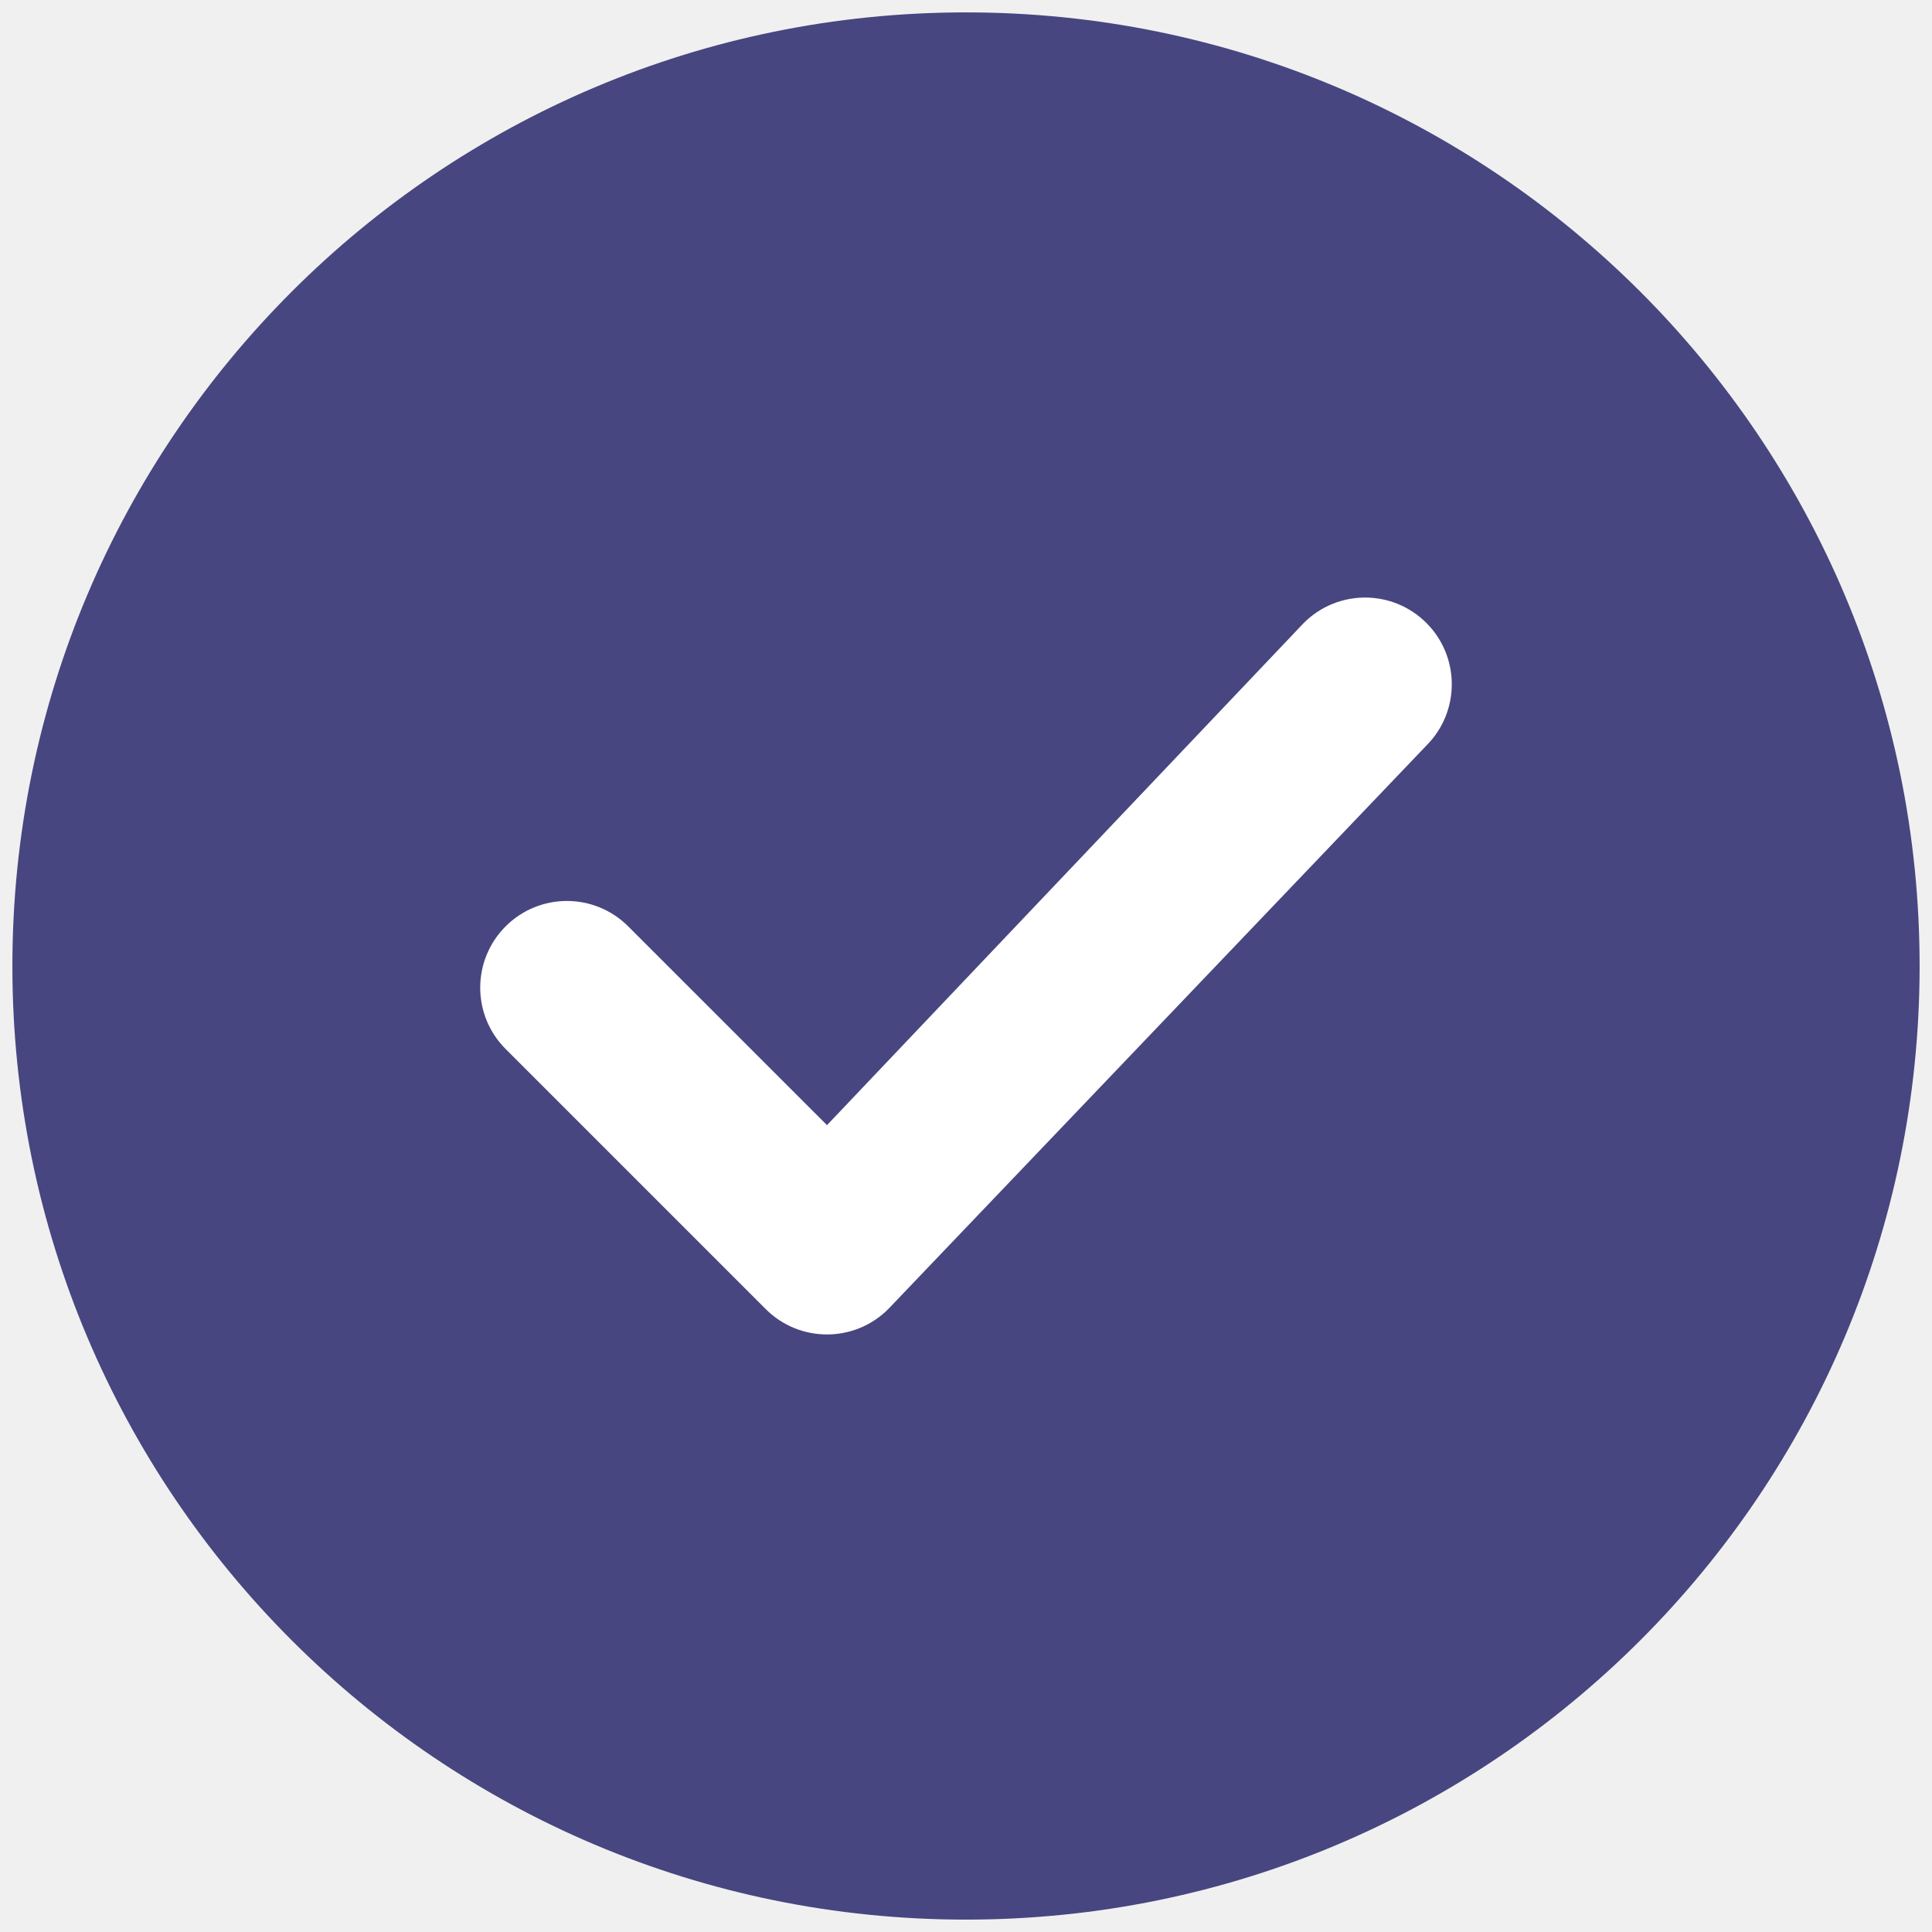
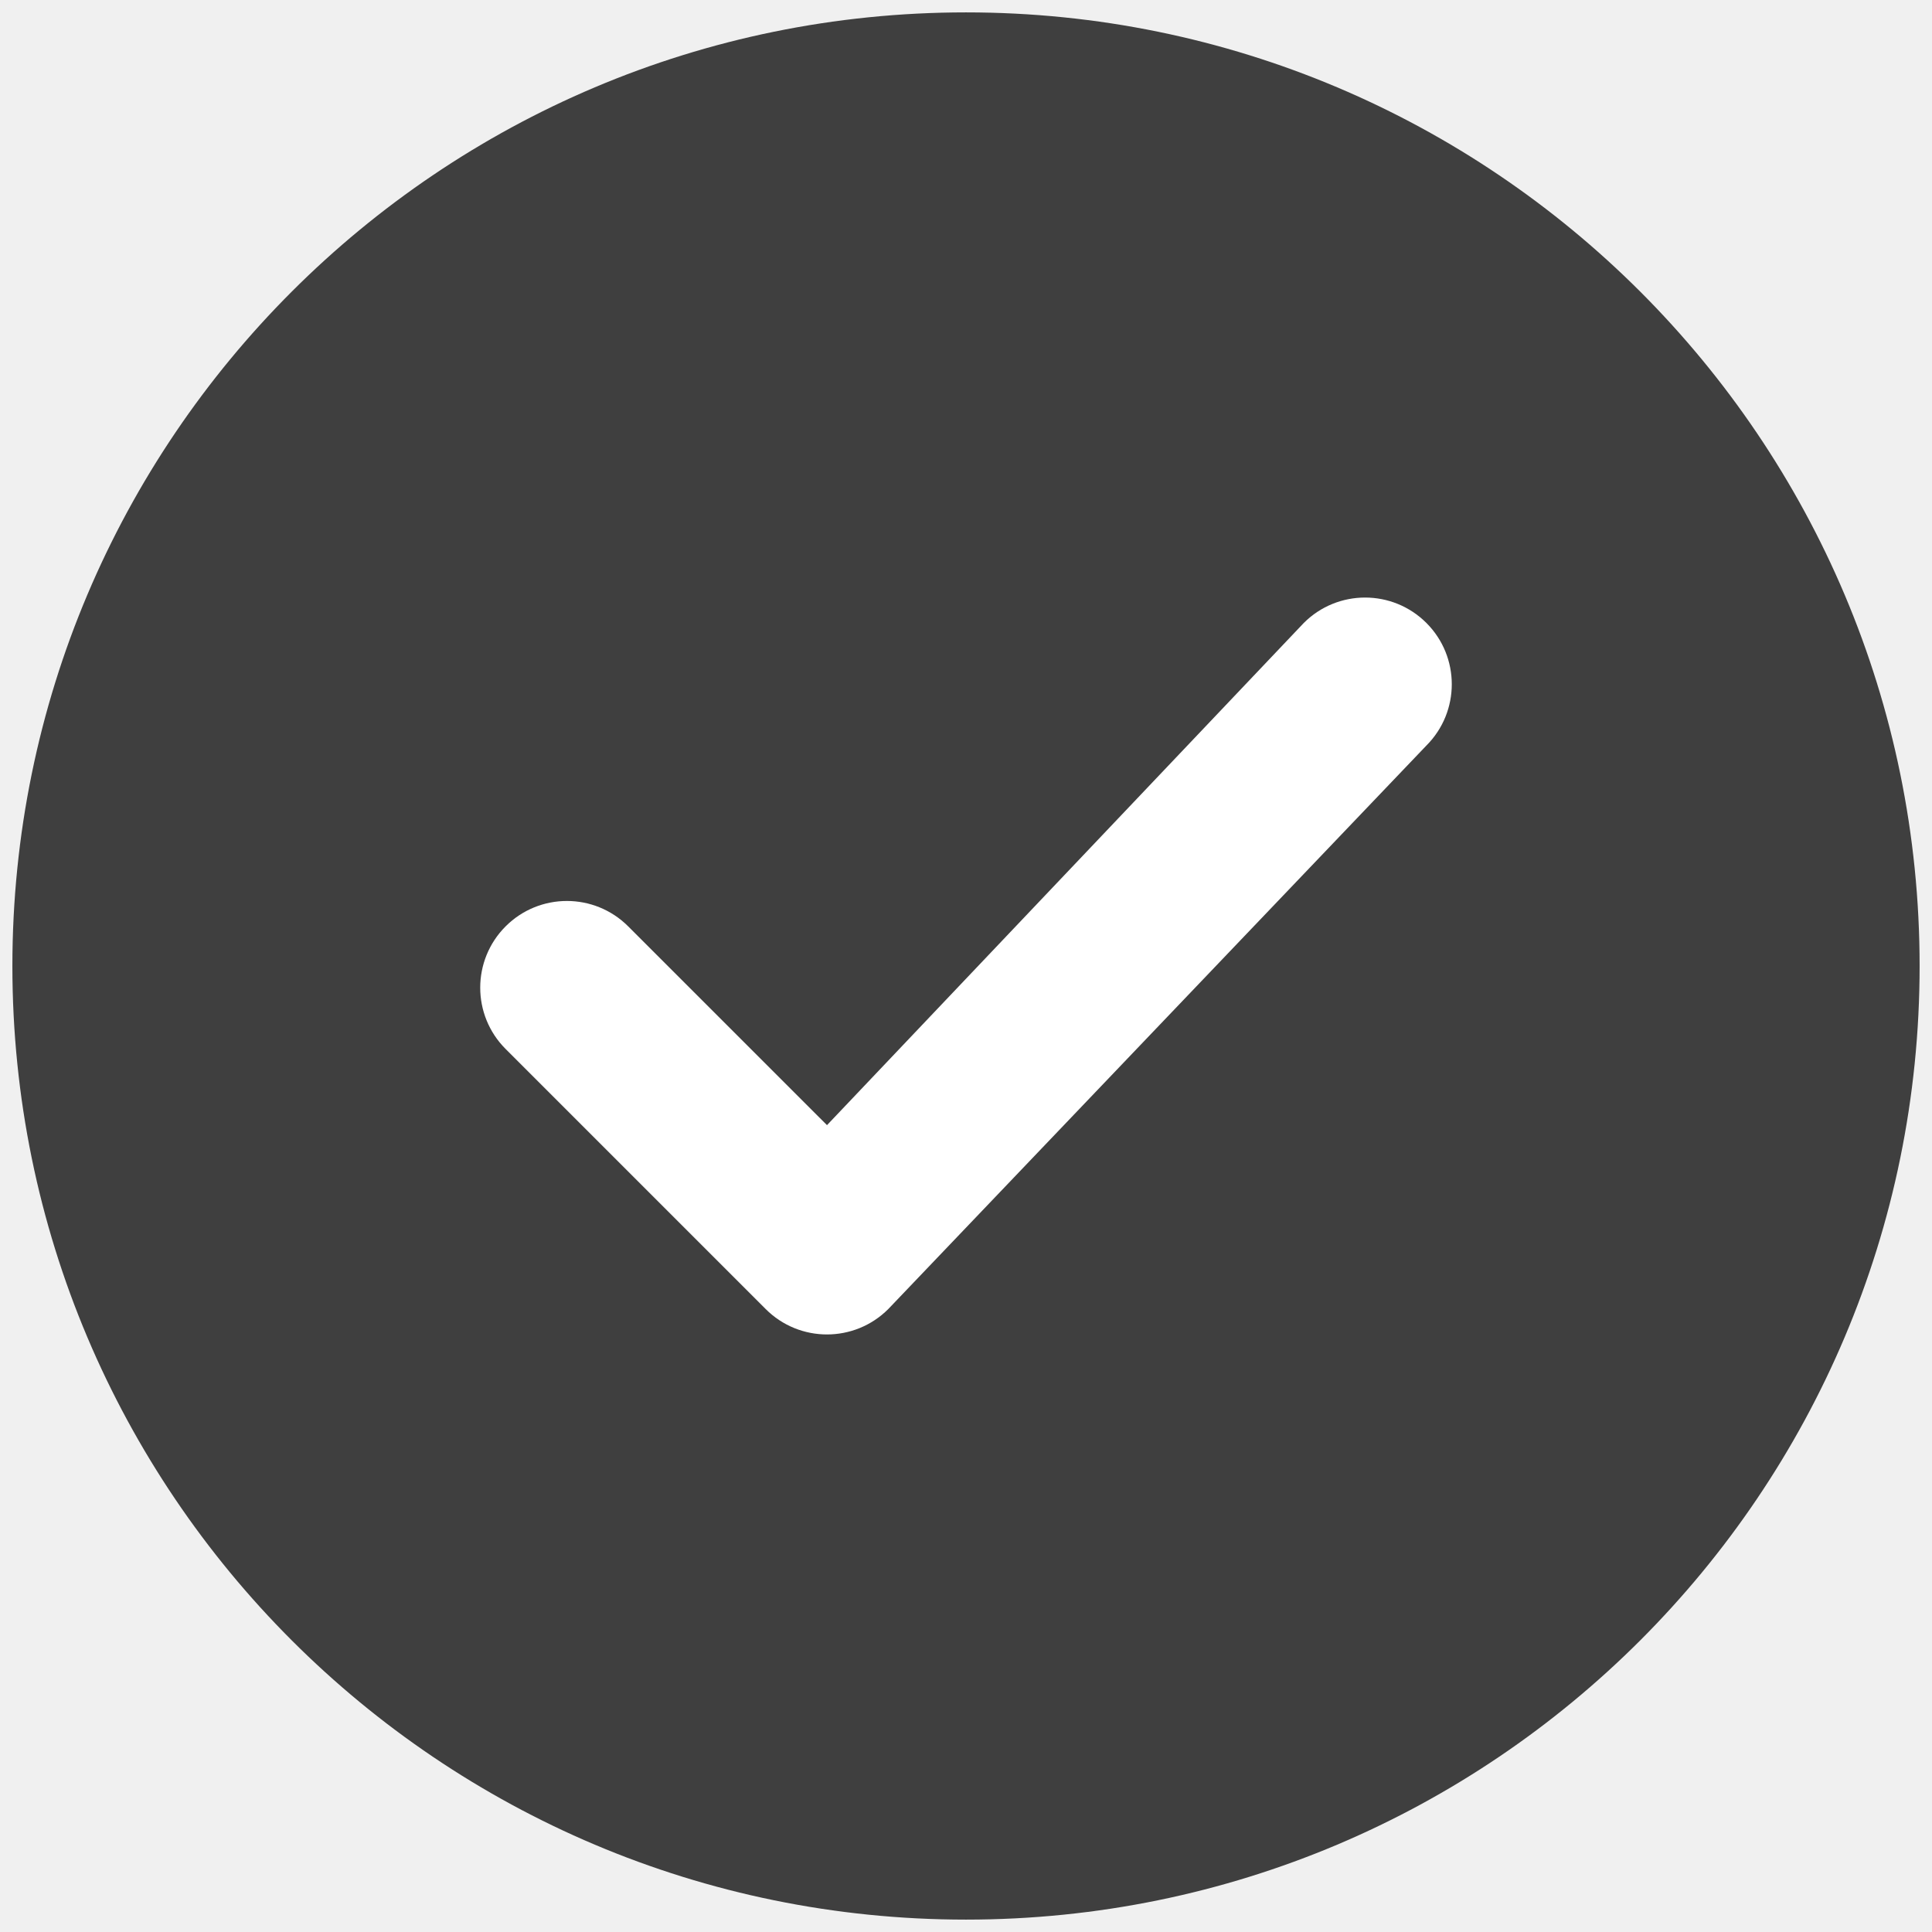
<svg xmlns="http://www.w3.org/2000/svg" width="78" height="78" viewBox="0 0 78 78" fill="none">
-   <path fill-rule="evenodd" clip-rule="evenodd" d="M0.5 39C0.5 17.737 17.737 0.5 39 0.5C60.263 0.5 77.5 17.737 77.5 39C77.5 60.263 60.263 77.5 39 77.5C17.737 77.5 0.5 60.263 0.5 39Z" fill="#474680" />
+   <path fill-rule="evenodd" clip-rule="evenodd" d="M0.5 39C0.5 17.737 17.737 0.5 39 0.5C60.263 0.5 77.5 17.737 77.5 39C77.5 60.263 60.263 77.5 39 77.5C17.737 77.5 0.5 60.263 0.5 39Z" fill="#3F3F3F" />
  <path fill-rule="evenodd" clip-rule="evenodd" d="M57.587 25.15C58.954 26.517 58.954 28.733 57.587 30.1L35.862 52.85C34.495 54.217 32.279 54.217 30.913 52.85L20.413 42.35C19.046 40.983 19.046 38.767 20.413 37.4C21.779 36.033 23.995 36.033 25.362 37.4L33.388 45.425L52.638 25.15C54.004 23.783 56.22 23.783 57.587 25.15Z" fill="white" />
</svg>
